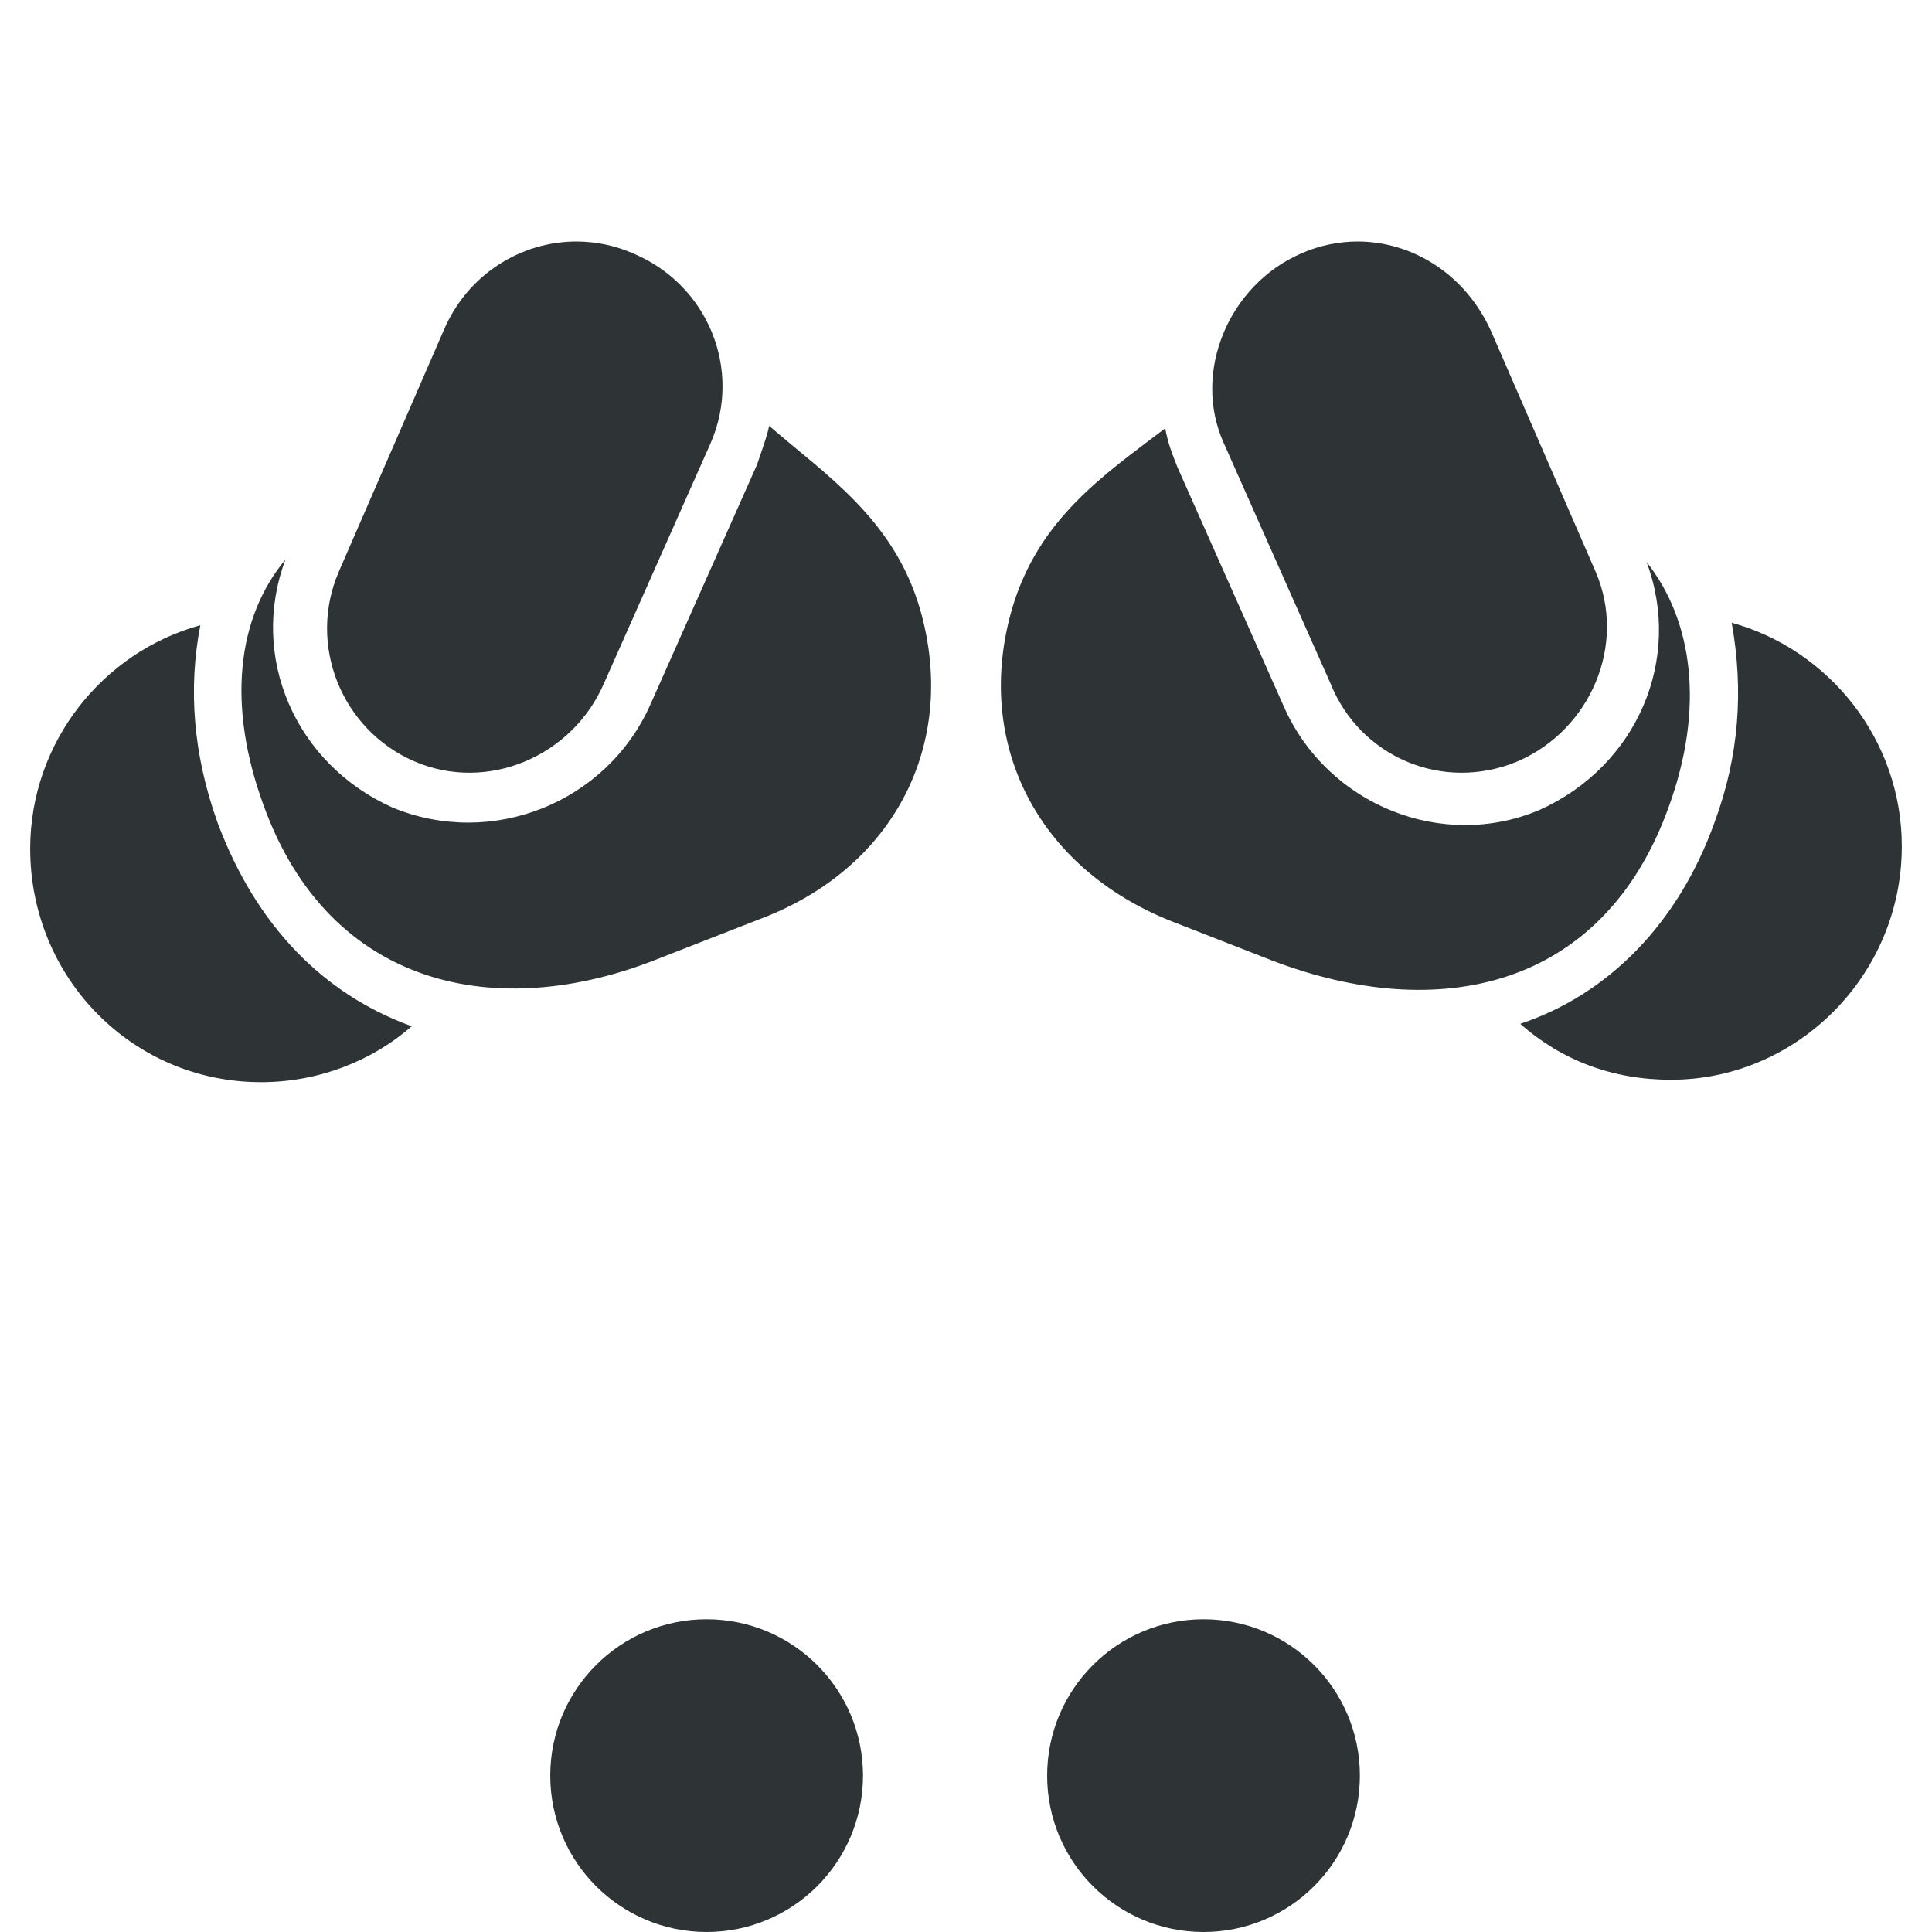
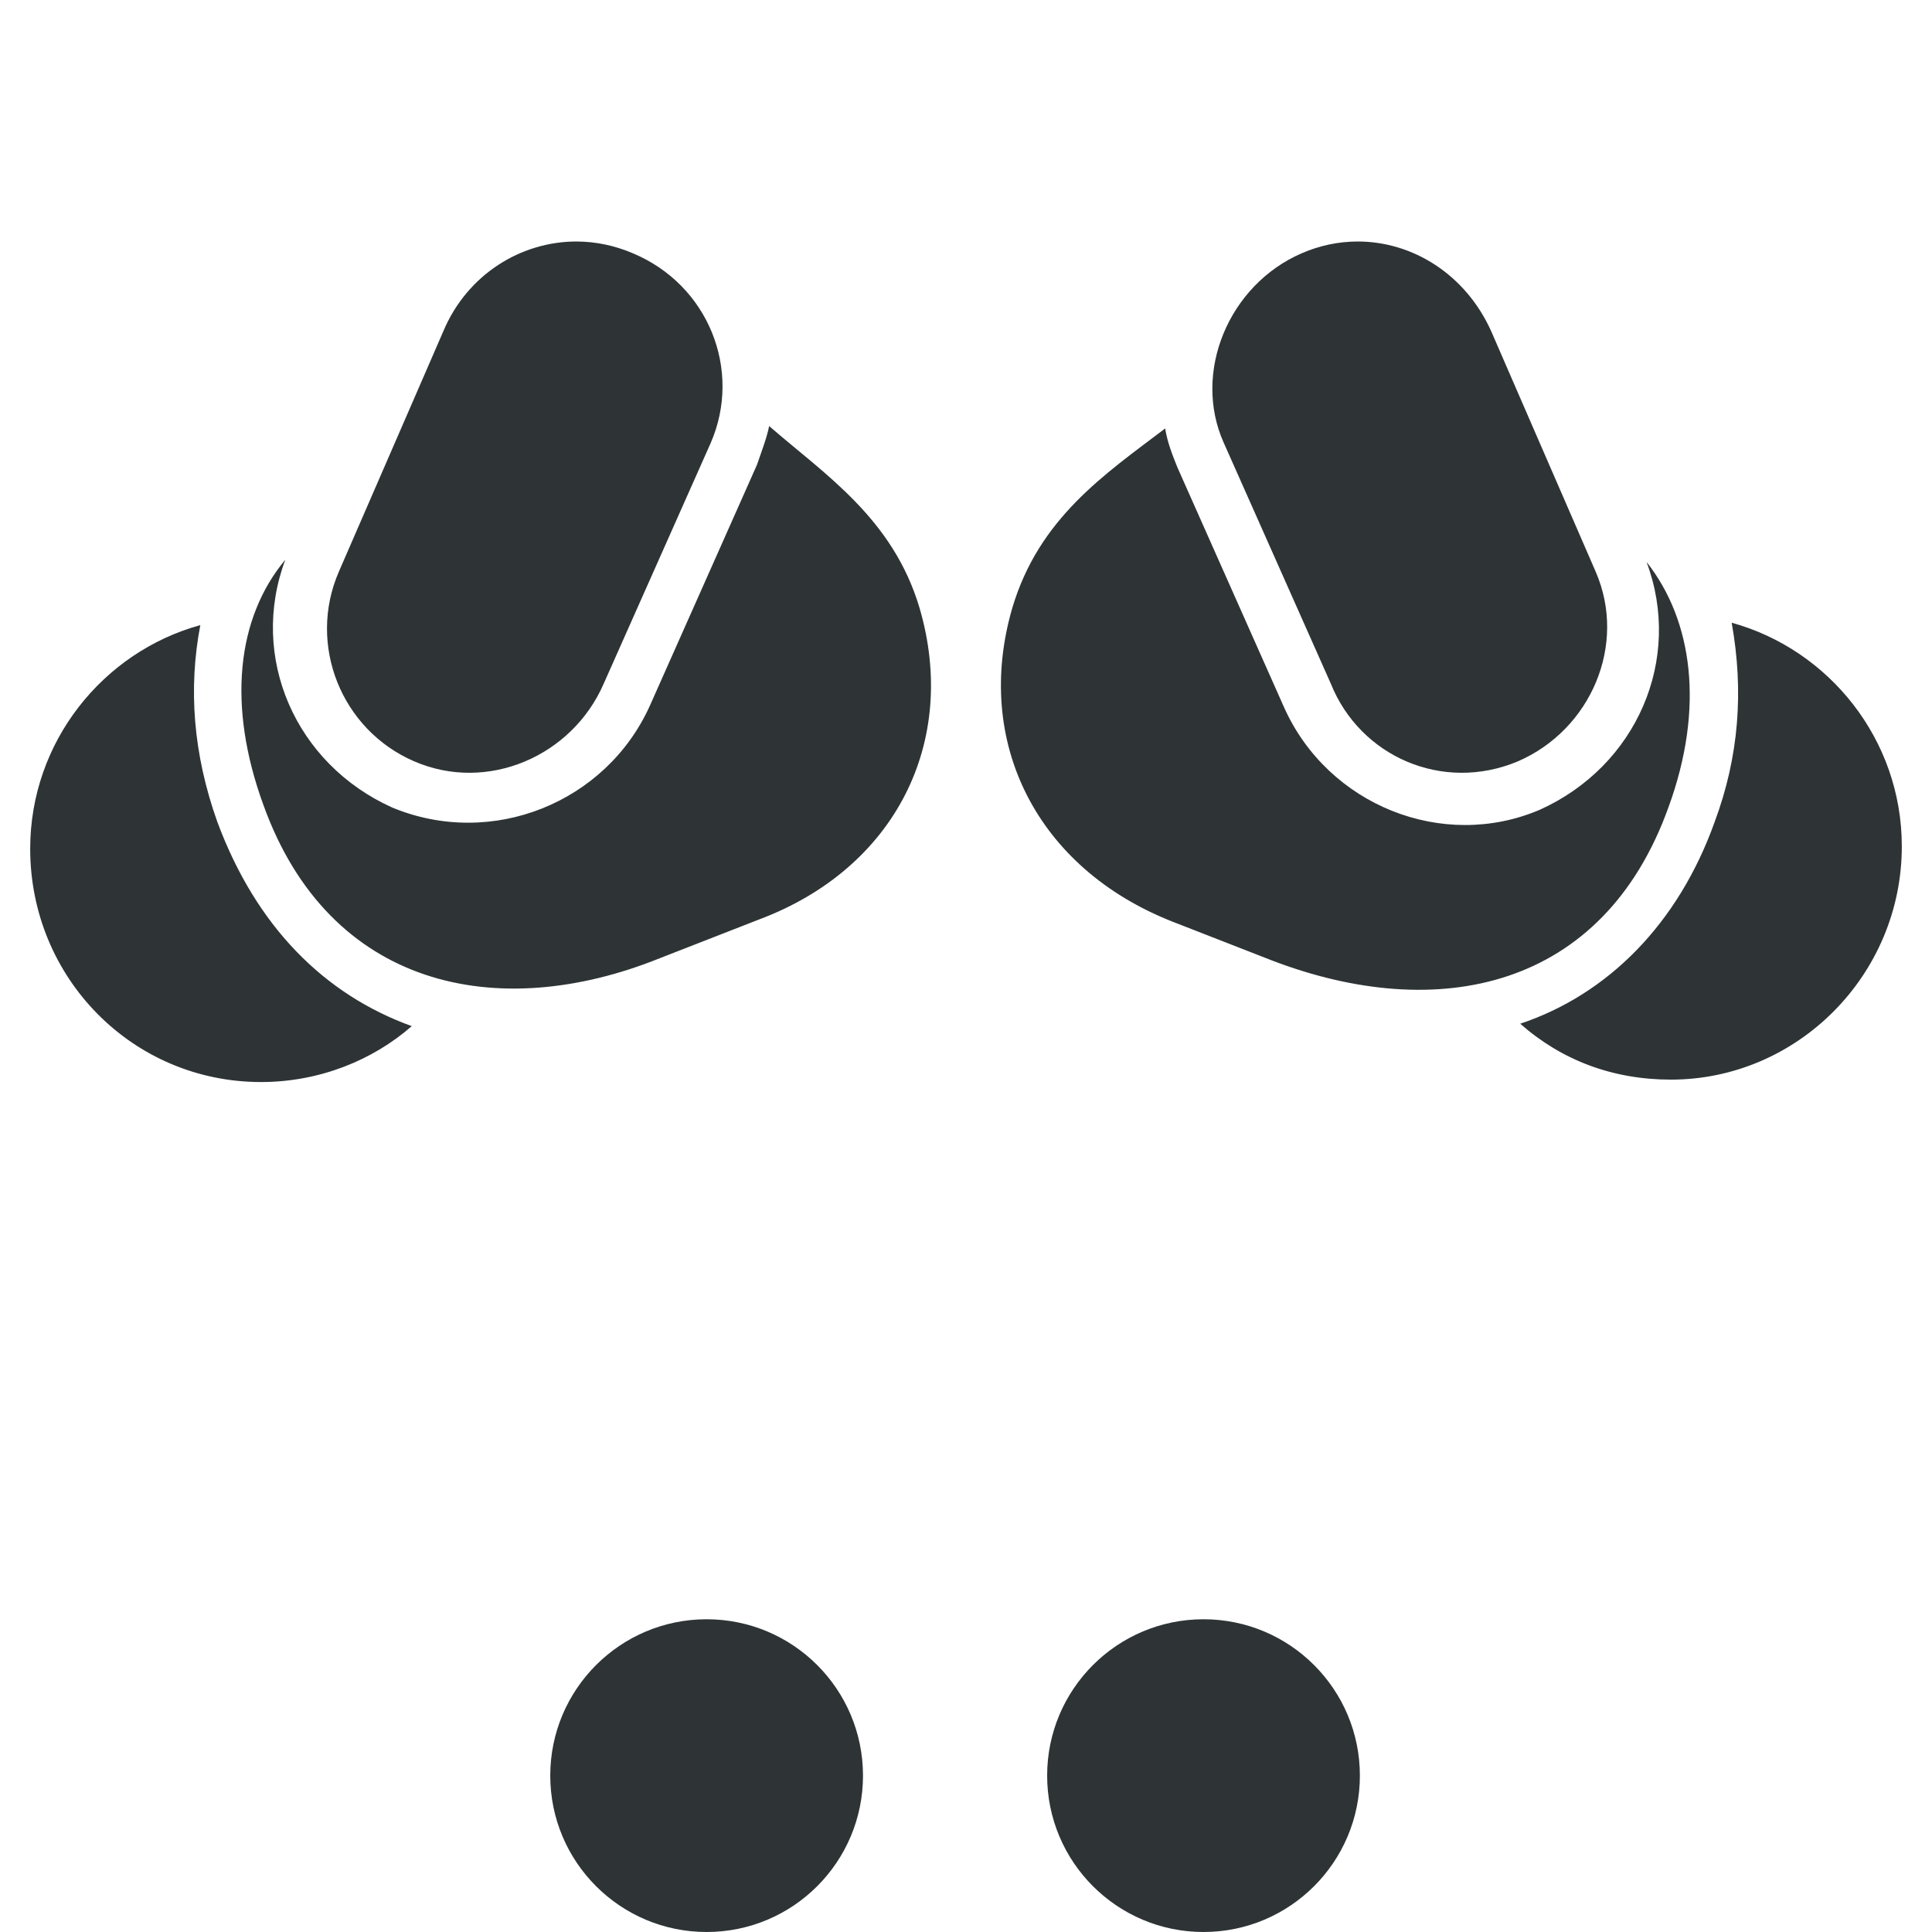
- <svg xmlns="http://www.w3.org/2000/svg" height="16" viewBox="0 0 16 16" width="16" version="1.1" id="svg2">
-   <defs id="defs2" />
-   <g fill="#2e3436" id="g2">
-     <circle cx="5.852" cy="14.705" r="1.295" id="circle1" />
-     <circle cx="9.967" cy="14.705" r="1.295" id="circle2" />
+ <svg xmlns="http://www.w3.org/2000/svg" height="16" viewBox="0 0 16 16" width="16">
+   <g fill="#2e3436">
+     <g>
+       <circle cx="5.852" cy="14.705" r="1.295" />
+       <circle cx="9.967" cy="14.705" r="1.295" />
+     </g>
+     <path d="m4.779 2c-.465-.002-.91.274-1.107.742l-.866 1.993c-.262.604.02 1.309.624 1.57.604.262 1.308-.04 1.57-.644l.886-1.993c.262-.604-.02-1.309-.644-1.57-.151-.065-.308-.097-.464-.098zm6.46 0c-.153.001-.309.032-.46.098-.604.262-.906.987-.644 1.57l.886 1.993c.242.604.926.906 1.55.644.604-.262.906-.966.644-1.57l-.866-1.993c-.211-.468-.649-.744-1.11-.742zm-4.869 1.527c-.02.101-.06.202-.101.322l-.886 1.993c-.362.805-1.308 1.188-2.134.846-.805-.362-1.188-1.248-.886-2.053-.403.483-.483 1.208-.181 2.033.544 1.51 1.933 1.811 3.281 1.268l.825-.322c1.127-.423 1.651-1.47 1.328-2.577-.221-.745-.785-1.107-1.248-1.51zm3.281.02c-.503.382-1.047.744-1.268 1.489-.322 1.107.201 2.154 1.328 2.597l.825.322c1.369.523 2.738.242 3.281-1.268.302-.825.201-1.55-.181-2.033.302.805-.081 1.691-.886 2.053-.805.342-1.751-.04-2.114-.845l-.886-1.993c-.04-.101-.081-.201-.101-.322zm4.69 1.61c.101.564.061 1.107-.141 1.65-.302.845-.886 1.429-1.61 1.671.342.302.765.463 1.248.463 1.047 0 1.912-.866 1.912-1.932 0-.886-.604-1.63-1.409-1.852zm-12.682.02c-.805.221-1.409.966-1.409 1.852 0 1.067.845 1.932 1.912 1.932.483 0 .926-.181 1.248-.463-.725-.262-1.288-.825-1.61-1.691-.201-.564-.241-1.107-.141-1.63z" stroke-width=".201" />
  </g>
-   <path id="path2" d="M 4.779,2 C 4.314,1.998 3.868,2.274 3.672,2.742 L 2.806,4.734 C 2.545,5.338 2.827,6.043 3.431,6.305 4.035,6.566 4.739,6.265 5.001,5.661 L 5.886,3.668 C 6.148,3.064 5.866,2.359 5.242,2.098 5.091,2.032 4.934,2.001 4.779,2 Z M 11.238,2 C 11.085,2.001 10.929,2.032 10.778,2.098 10.174,2.359 9.872,3.084 10.134,3.668 L 11.019,5.661 C 11.261,6.265 11.945,6.566 12.569,6.305 13.173,6.043 13.475,5.338 13.214,4.734 L 12.348,2.742 C 12.137,2.274 11.699,1.998 11.238,2 Z M 6.37,3.527 C 6.349,3.627 6.309,3.728 6.269,3.849 L 5.383,5.842 C 5.021,6.647 4.075,7.029 3.249,6.687 2.444,6.325 2.062,5.439 2.364,4.634 1.961,5.117 1.88,5.842 2.182,6.667 2.726,8.177 4.115,8.479 5.464,7.935 L 6.289,7.613 C 7.416,7.19 7.94,6.144 7.617,5.036 7.396,4.292 6.833,3.929 6.37,3.527 Z M 9.65,3.547 C 9.147,3.93 8.604,4.292 8.383,5.036 8.06,6.144 8.584,7.19 9.711,7.633 L 10.536,7.955 C 11.905,8.479 13.274,8.197 13.818,6.687 14.12,5.862 14.019,5.137 13.636,4.654 13.938,5.459 13.556,6.345 12.751,6.707 11.945,7.05 10.999,6.667 10.637,5.862 L 9.751,3.869 C 9.711,3.768 9.671,3.668 9.65,3.547 Z M 14.341,5.157 C 14.442,5.721 14.401,6.264 14.2,6.808 13.898,7.653 13.314,8.237 12.59,8.479 12.932,8.781 13.355,8.942 13.838,8.942 14.884,8.942 15.75,8.076 15.75,7.009 15.75,6.124 15.146,5.379 14.341,5.157 Z M 1.659,5.178 C 0.854,5.399 0.25,6.144 0.25,7.029 0.25,8.096 1.095,8.962 2.162,8.962 2.645,8.962 3.088,8.781 3.41,8.499 2.686,8.237 2.122,7.674 1.8,6.808 1.599,6.244 1.558,5.701 1.659,5.178 Z" style="fill:#2e3436;fill-opacity:1;stroke-width:0.201" />
</svg>
